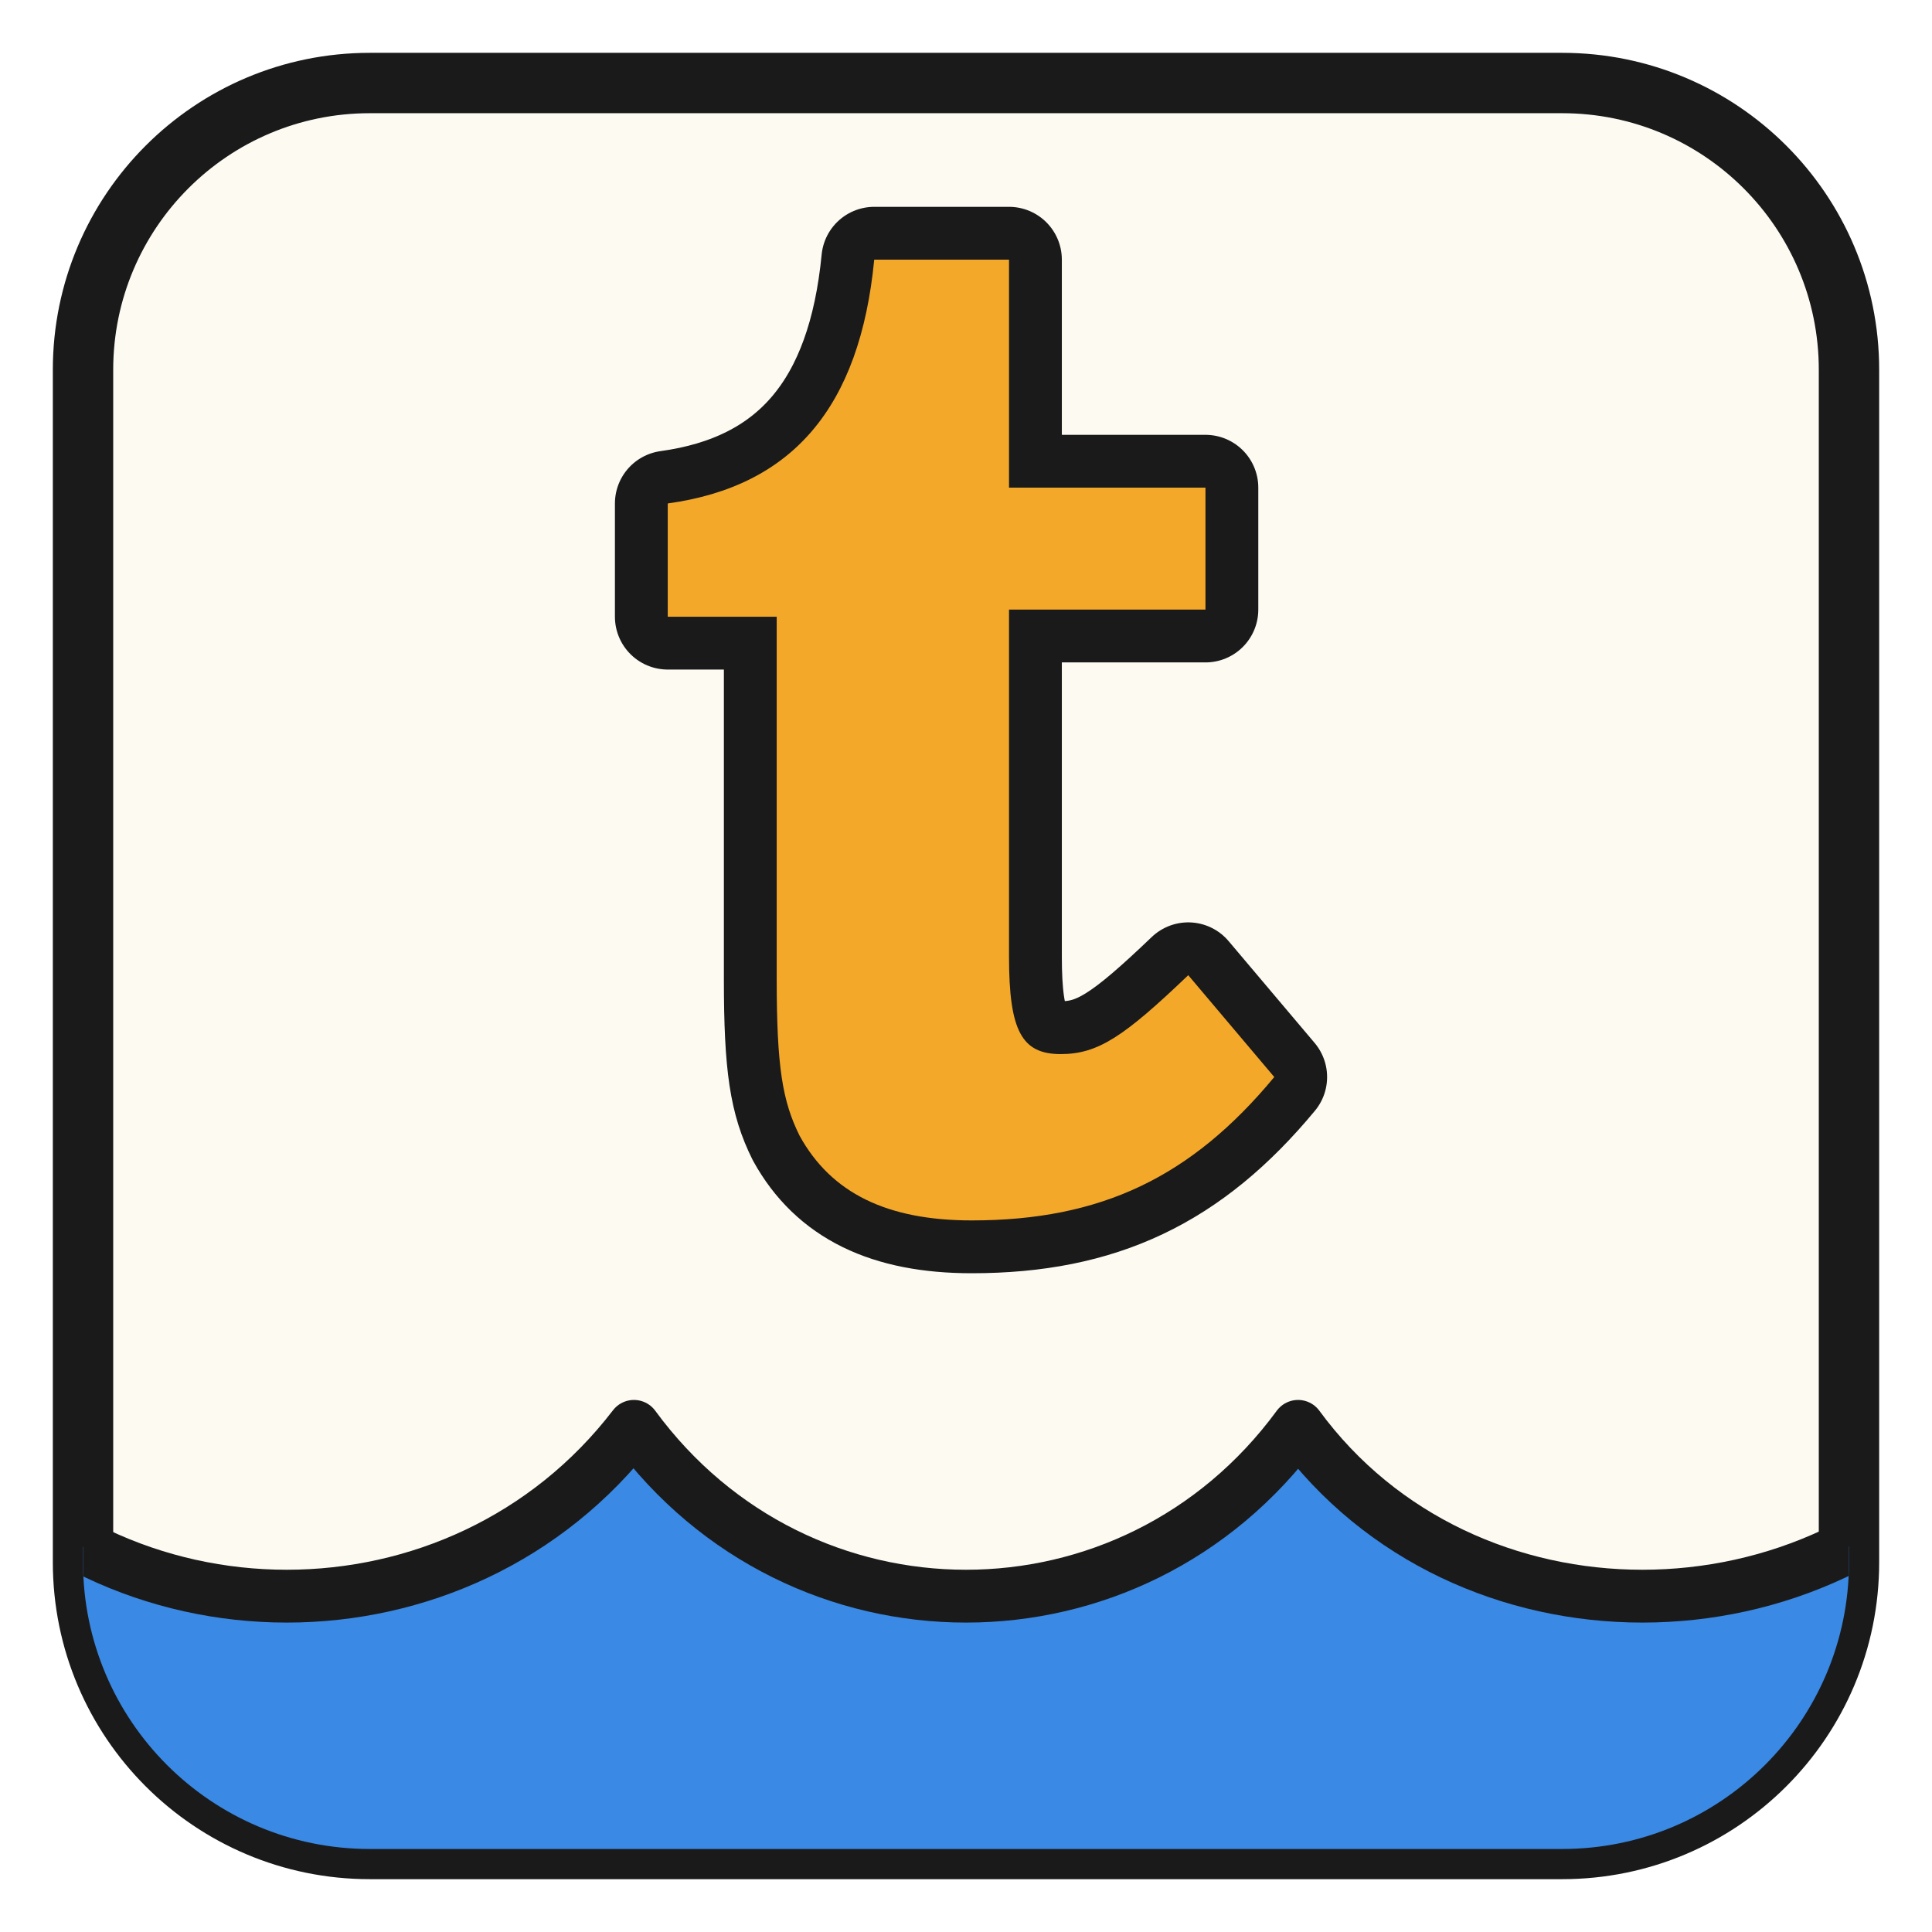
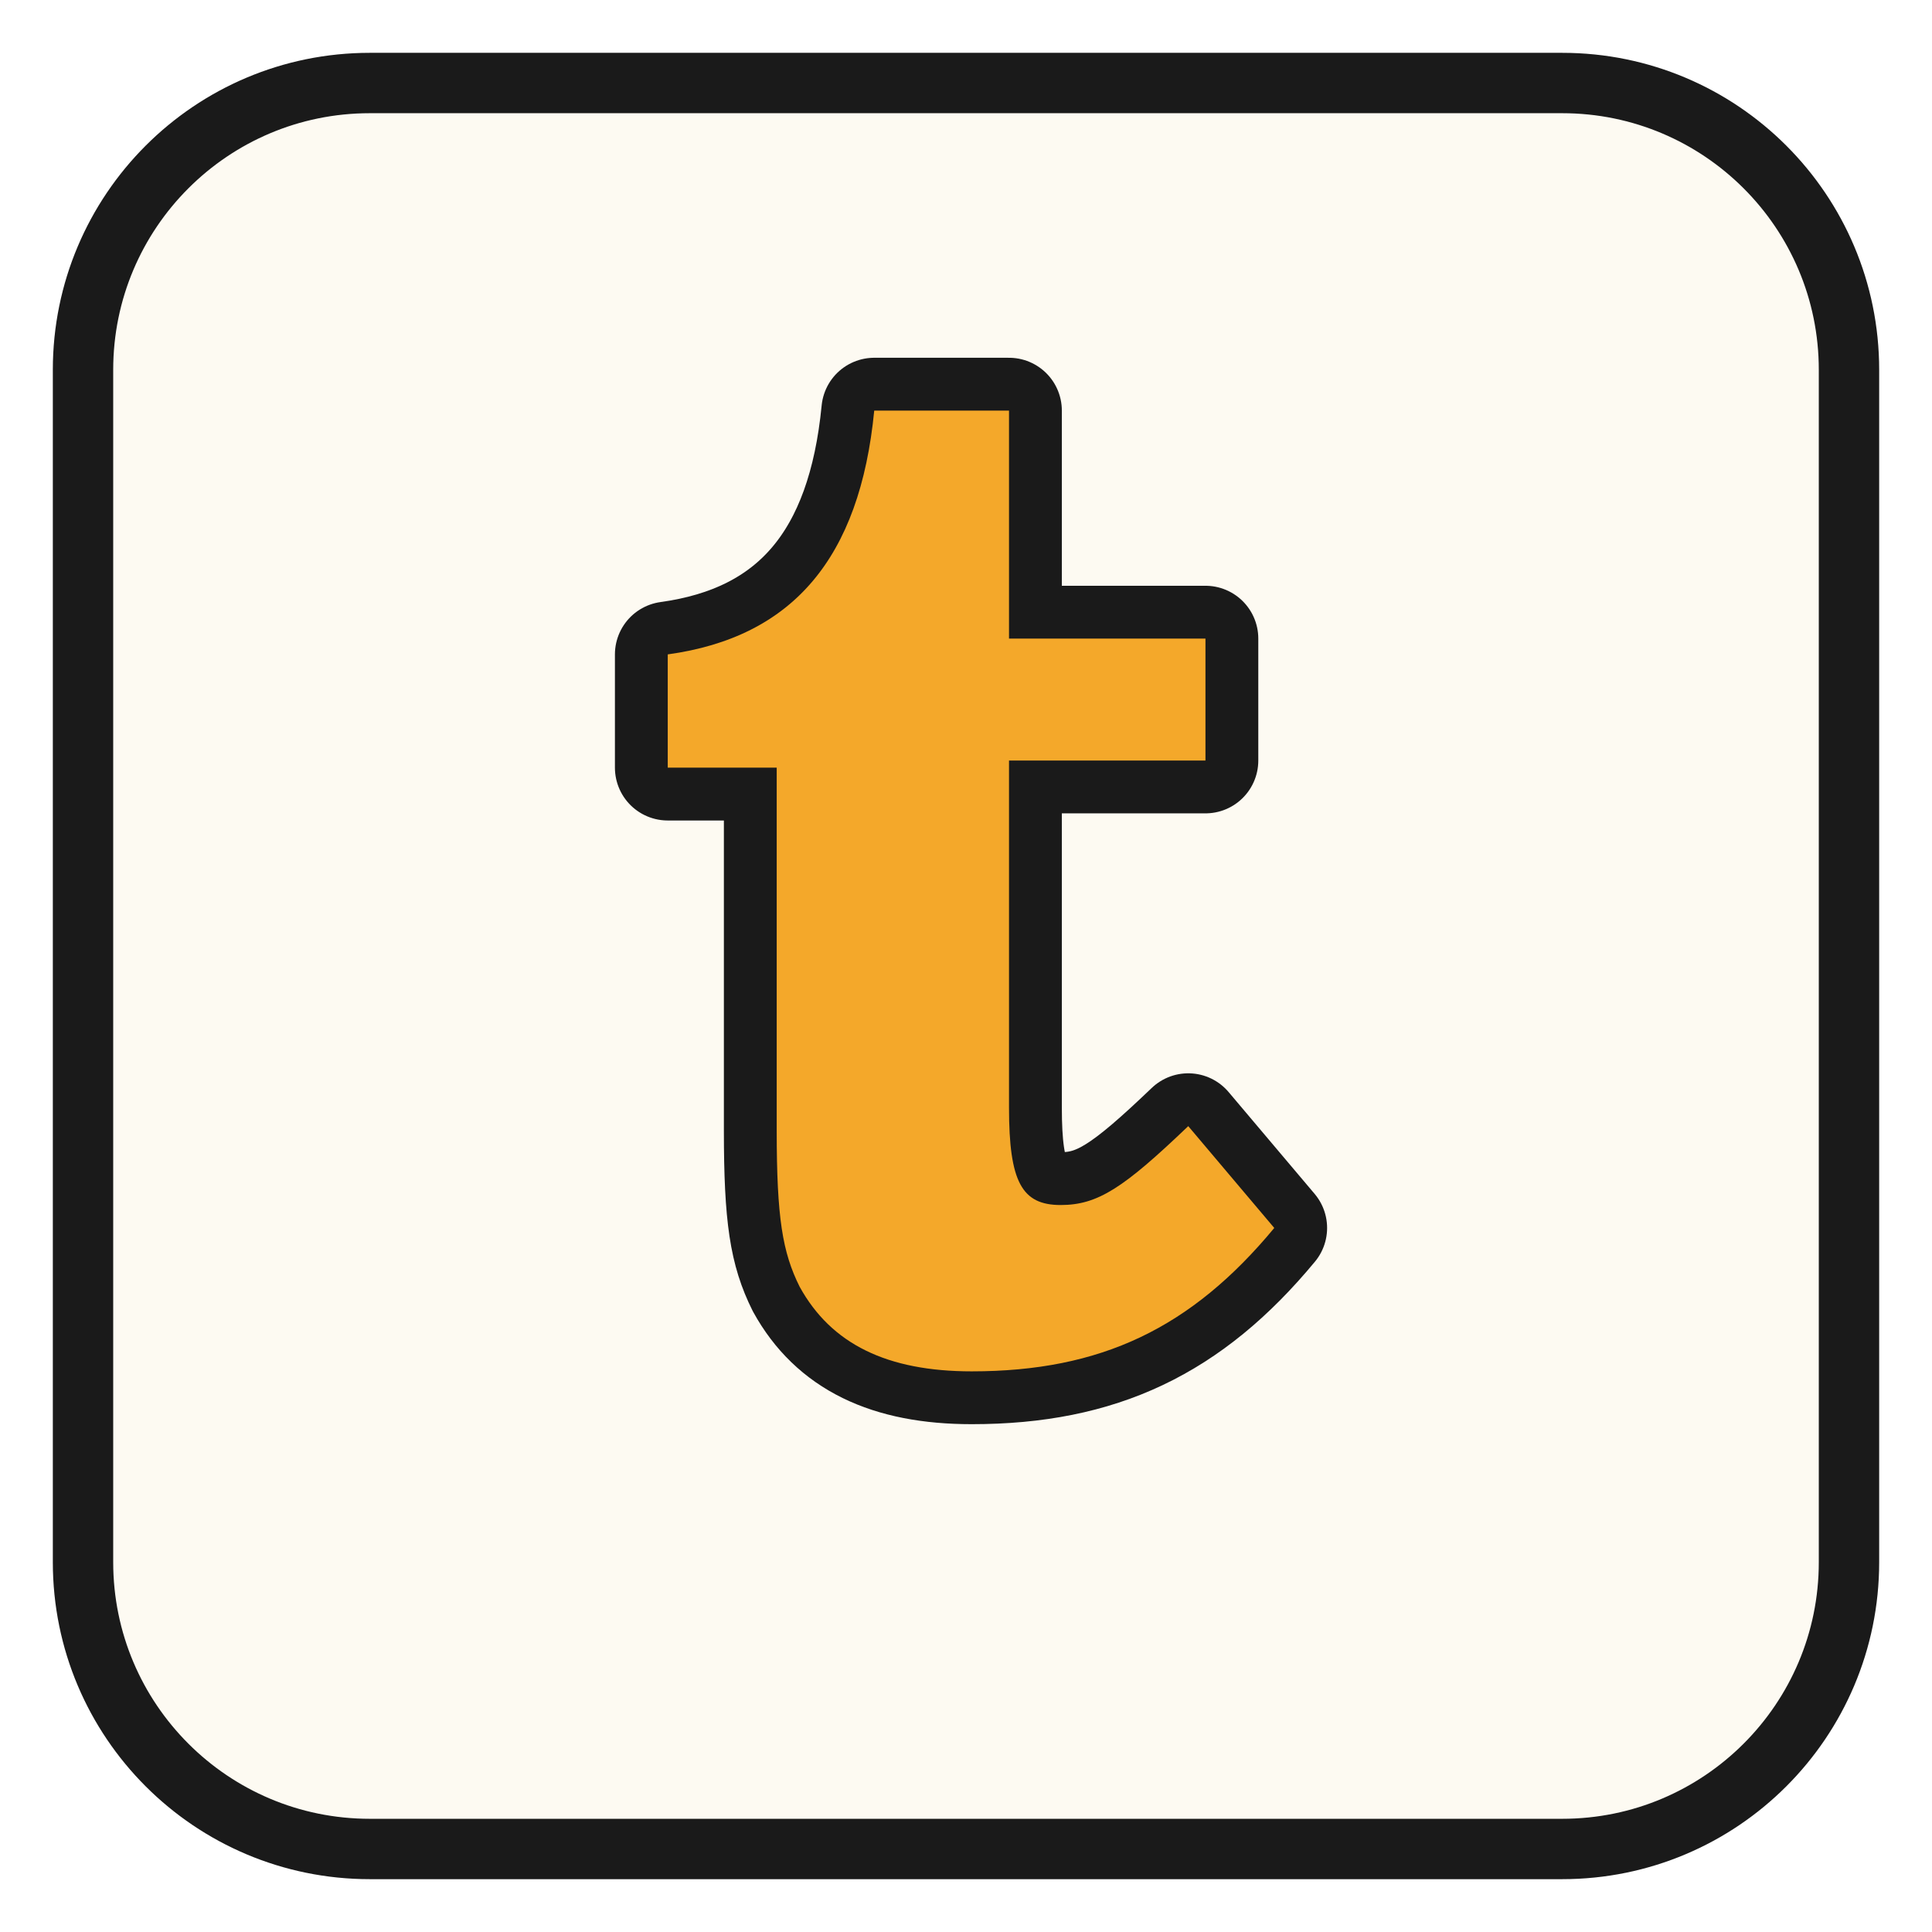
<svg xmlns="http://www.w3.org/2000/svg" viewBox="0 0 512 512" width="512" height="512">
  <defs>
    <clipPath id="tlFrameClip">
      <rect x="22" y="22" width="468" height="468" rx="76" ry="76" />
    </clipPath>
  </defs>
  <rect x="22" y="22" width="468" height="468" rx="76" ry="76" fill="#fdfaf2" stroke="#1a1a1a" stroke-width="16" />
-   <text x="256" y="320" font-family="'Bookman Old Style', 'Georgia', 'Times New Roman', serif" font-weight="900" font-size="380" text-anchor="middle" fill="#f4a82a" stroke="#1a1a1a" stroke-width="28" stroke-linejoin="round" paint-order="stroke fill">t</text>
-   <g clip-path="url(#tlFrameClip)">
-     <path d="M -16 378              C 30 438, 122 438, 168 378              C 212 438, 300 438, 344 378              C 388 438, 482 438, 528 378              L 528 570 L -16 570 Z" fill="#3989e5" stroke="#1a1a1a" stroke-width="14" stroke-linejoin="round" />
-   </g>
+   <text x="256" y="360" font-family="'Bookman Old Style', 'Georgia', 'Times New Roman', serif" font-weight="900" font-size="380" text-anchor="middle" fill="#f4a82a" stroke="#1a1a1a" stroke-width="28" stroke-linejoin="round" paint-order="stroke fill">t</text>
</svg>
